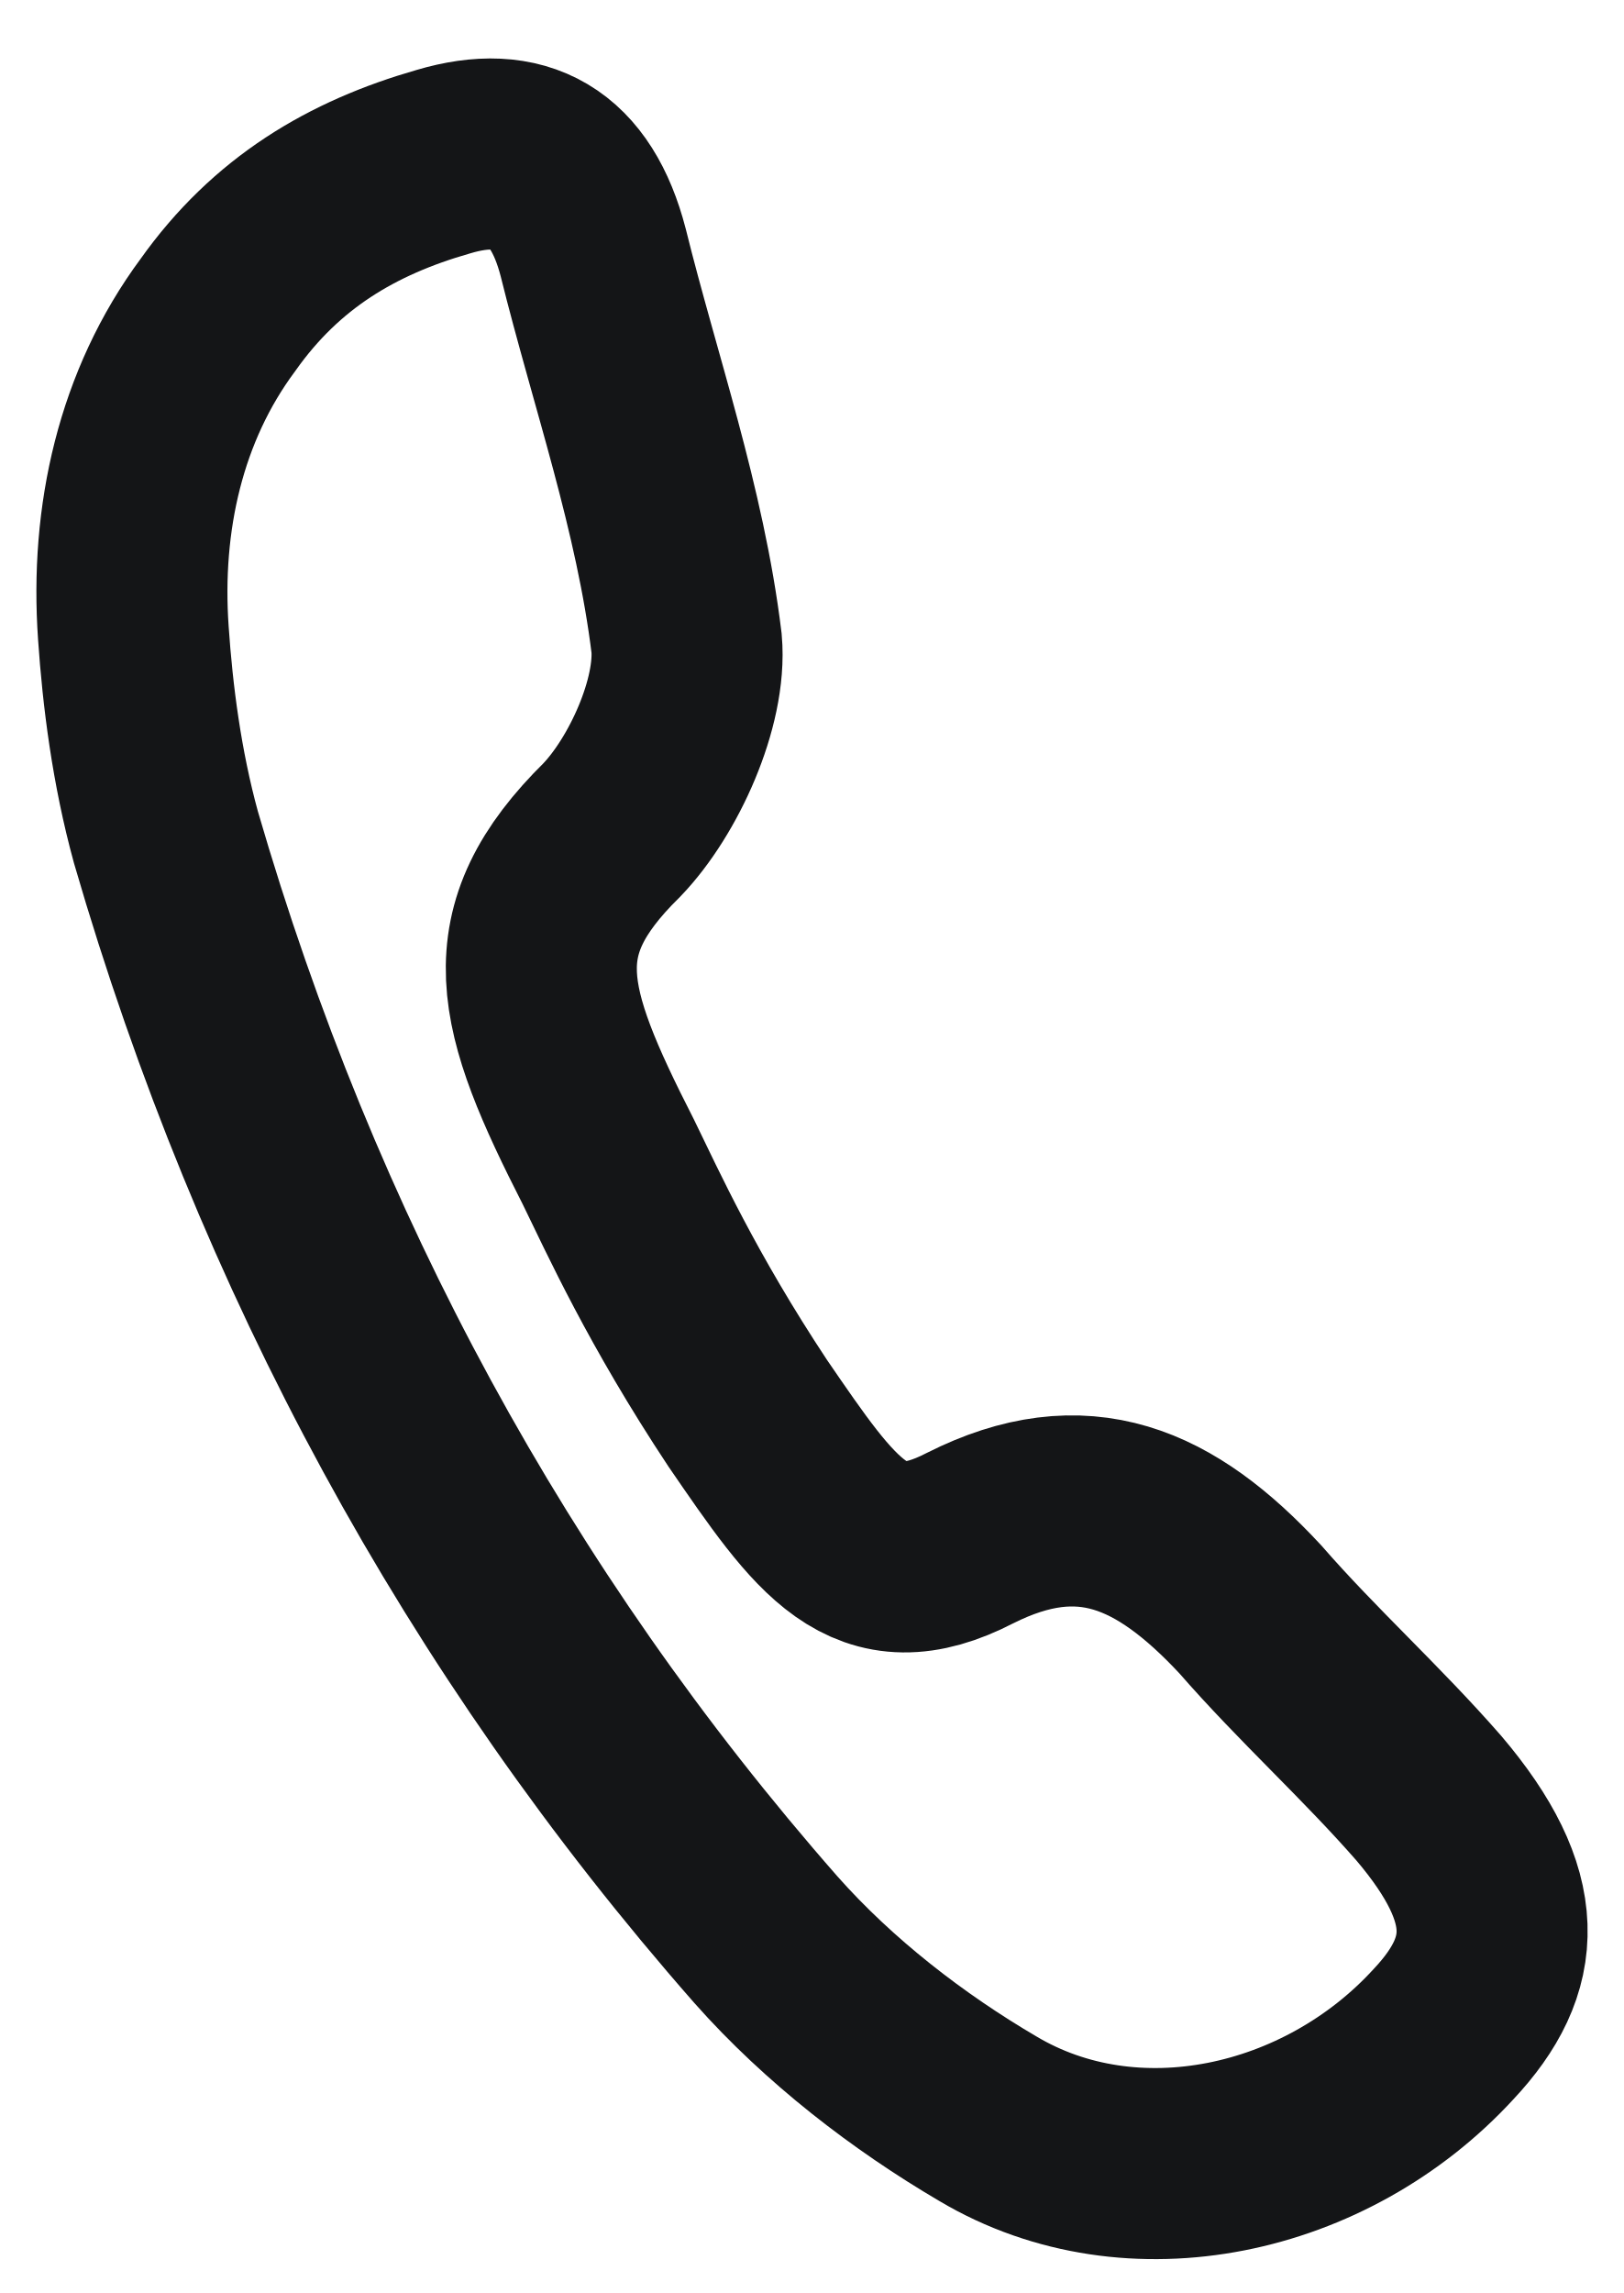
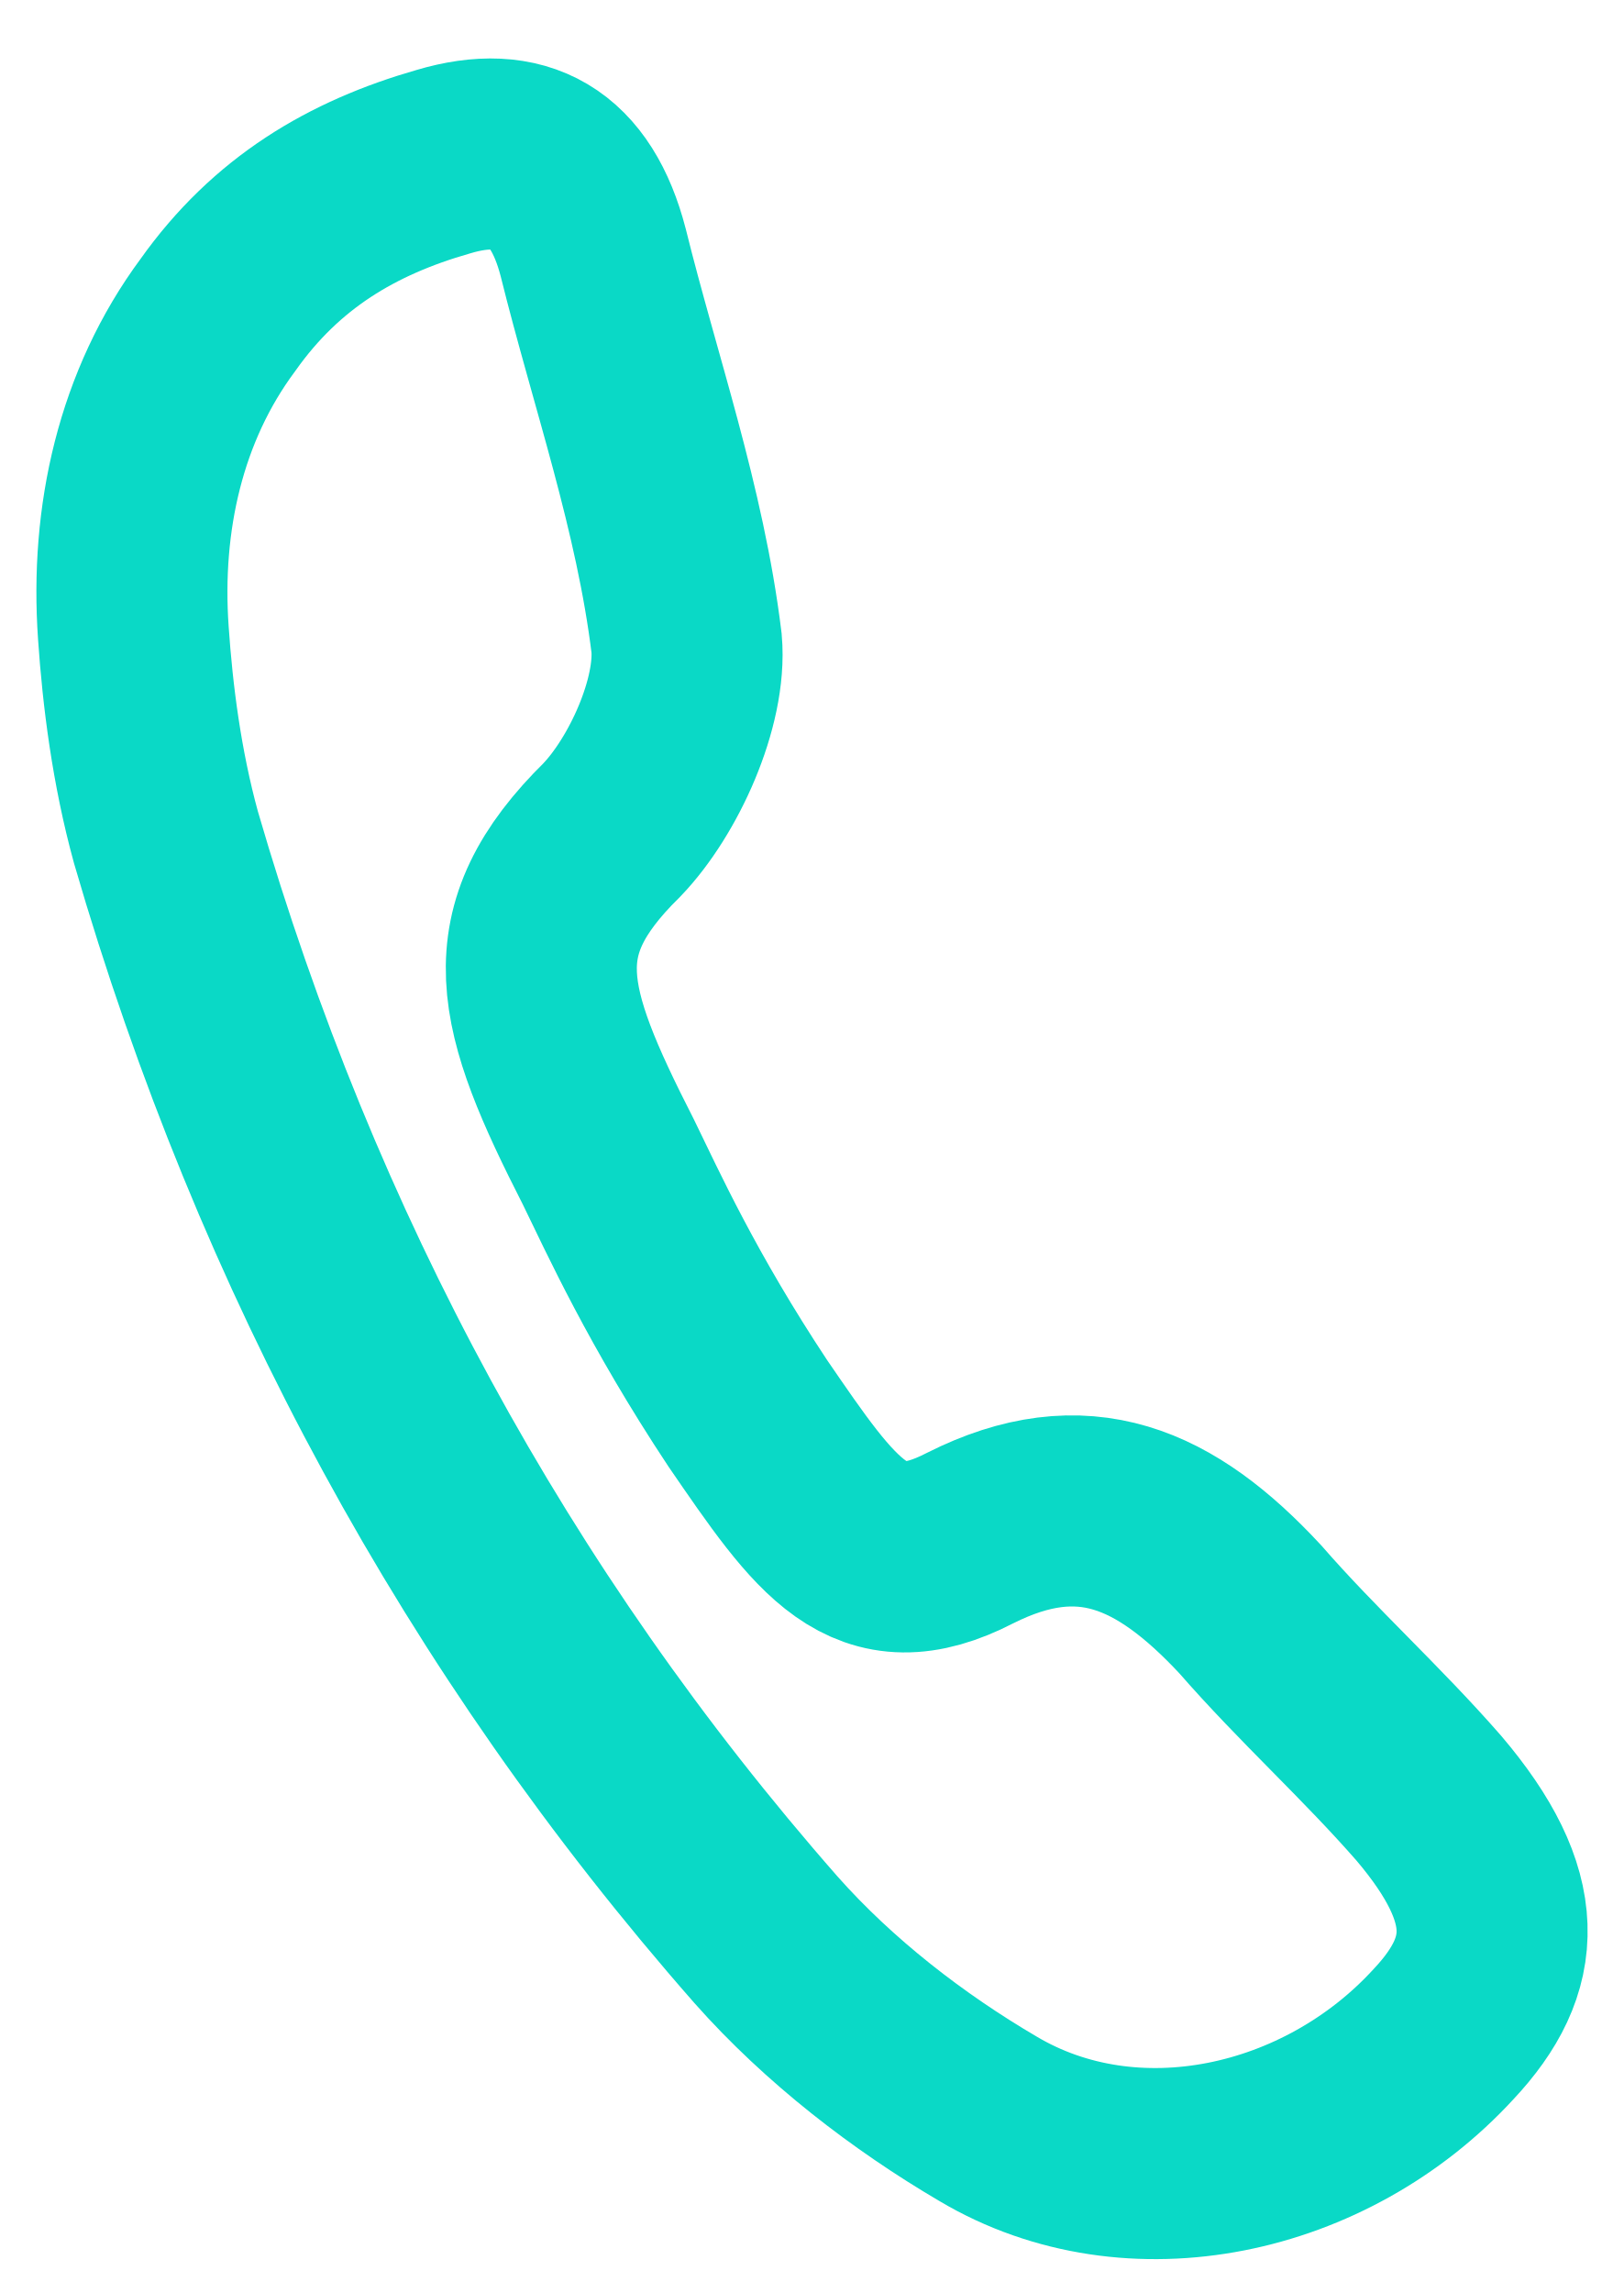
<svg xmlns="http://www.w3.org/2000/svg" width="17" height="24" viewBox="0 0 17 24" fill="none">
-   <path d="M1.396 6.624C1.312 5.426 1.577 4.246 2.281 3.297C2.891 2.436 3.685 1.966 4.642 1.692C5.449 1.452 5.977 1.746 6.21 2.642C6.542 3.982 7.016 5.322 7.188 6.734C7.242 7.355 6.841 8.233 6.406 8.686C5.316 9.759 5.542 10.54 6.37 12.164C6.626 12.688 7.034 13.593 7.828 14.792C8.656 15.999 9.094 16.647 10.157 16.098C11.337 15.504 12.198 15.886 13.089 16.844C13.693 17.537 14.357 18.132 14.961 18.824C15.834 19.854 15.795 20.564 15.112 21.291C13.883 22.631 11.854 23.074 10.344 22.177C9.51 21.688 8.68 21.049 8.019 20.303C5.104 16.983 3.003 13.121 1.737 8.763C1.535 8.027 1.441 7.281 1.396 6.624Z" stroke="#141517" stroke-width="2" stroke-miterlimit="10" fill="transparent" />
+   <path d="M1.396 6.624C1.312 5.426 1.577 4.246 2.281 3.297C2.891 2.436 3.685 1.966 4.642 1.692C5.449 1.452 5.977 1.746 6.21 2.642C6.542 3.982 7.016 5.322 7.188 6.734C7.242 7.355 6.841 8.233 6.406 8.686C5.316 9.759 5.542 10.54 6.37 12.164C6.626 12.688 7.034 13.593 7.828 14.792C8.656 15.999 9.094 16.647 10.157 16.098C11.337 15.504 12.198 15.886 13.089 16.844C13.693 17.537 14.357 18.132 14.961 18.824C15.834 19.854 15.795 20.564 15.112 21.291C13.883 22.631 11.854 23.074 10.344 22.177C9.51 21.688 8.68 21.049 8.019 20.303C5.104 16.983 3.003 13.121 1.737 8.763C1.535 8.027 1.441 7.281 1.396 6.624Z" stroke="#0AD9C6" stroke-width="2" stroke-miterlimit="10" fill="transparent" />
</svg>
